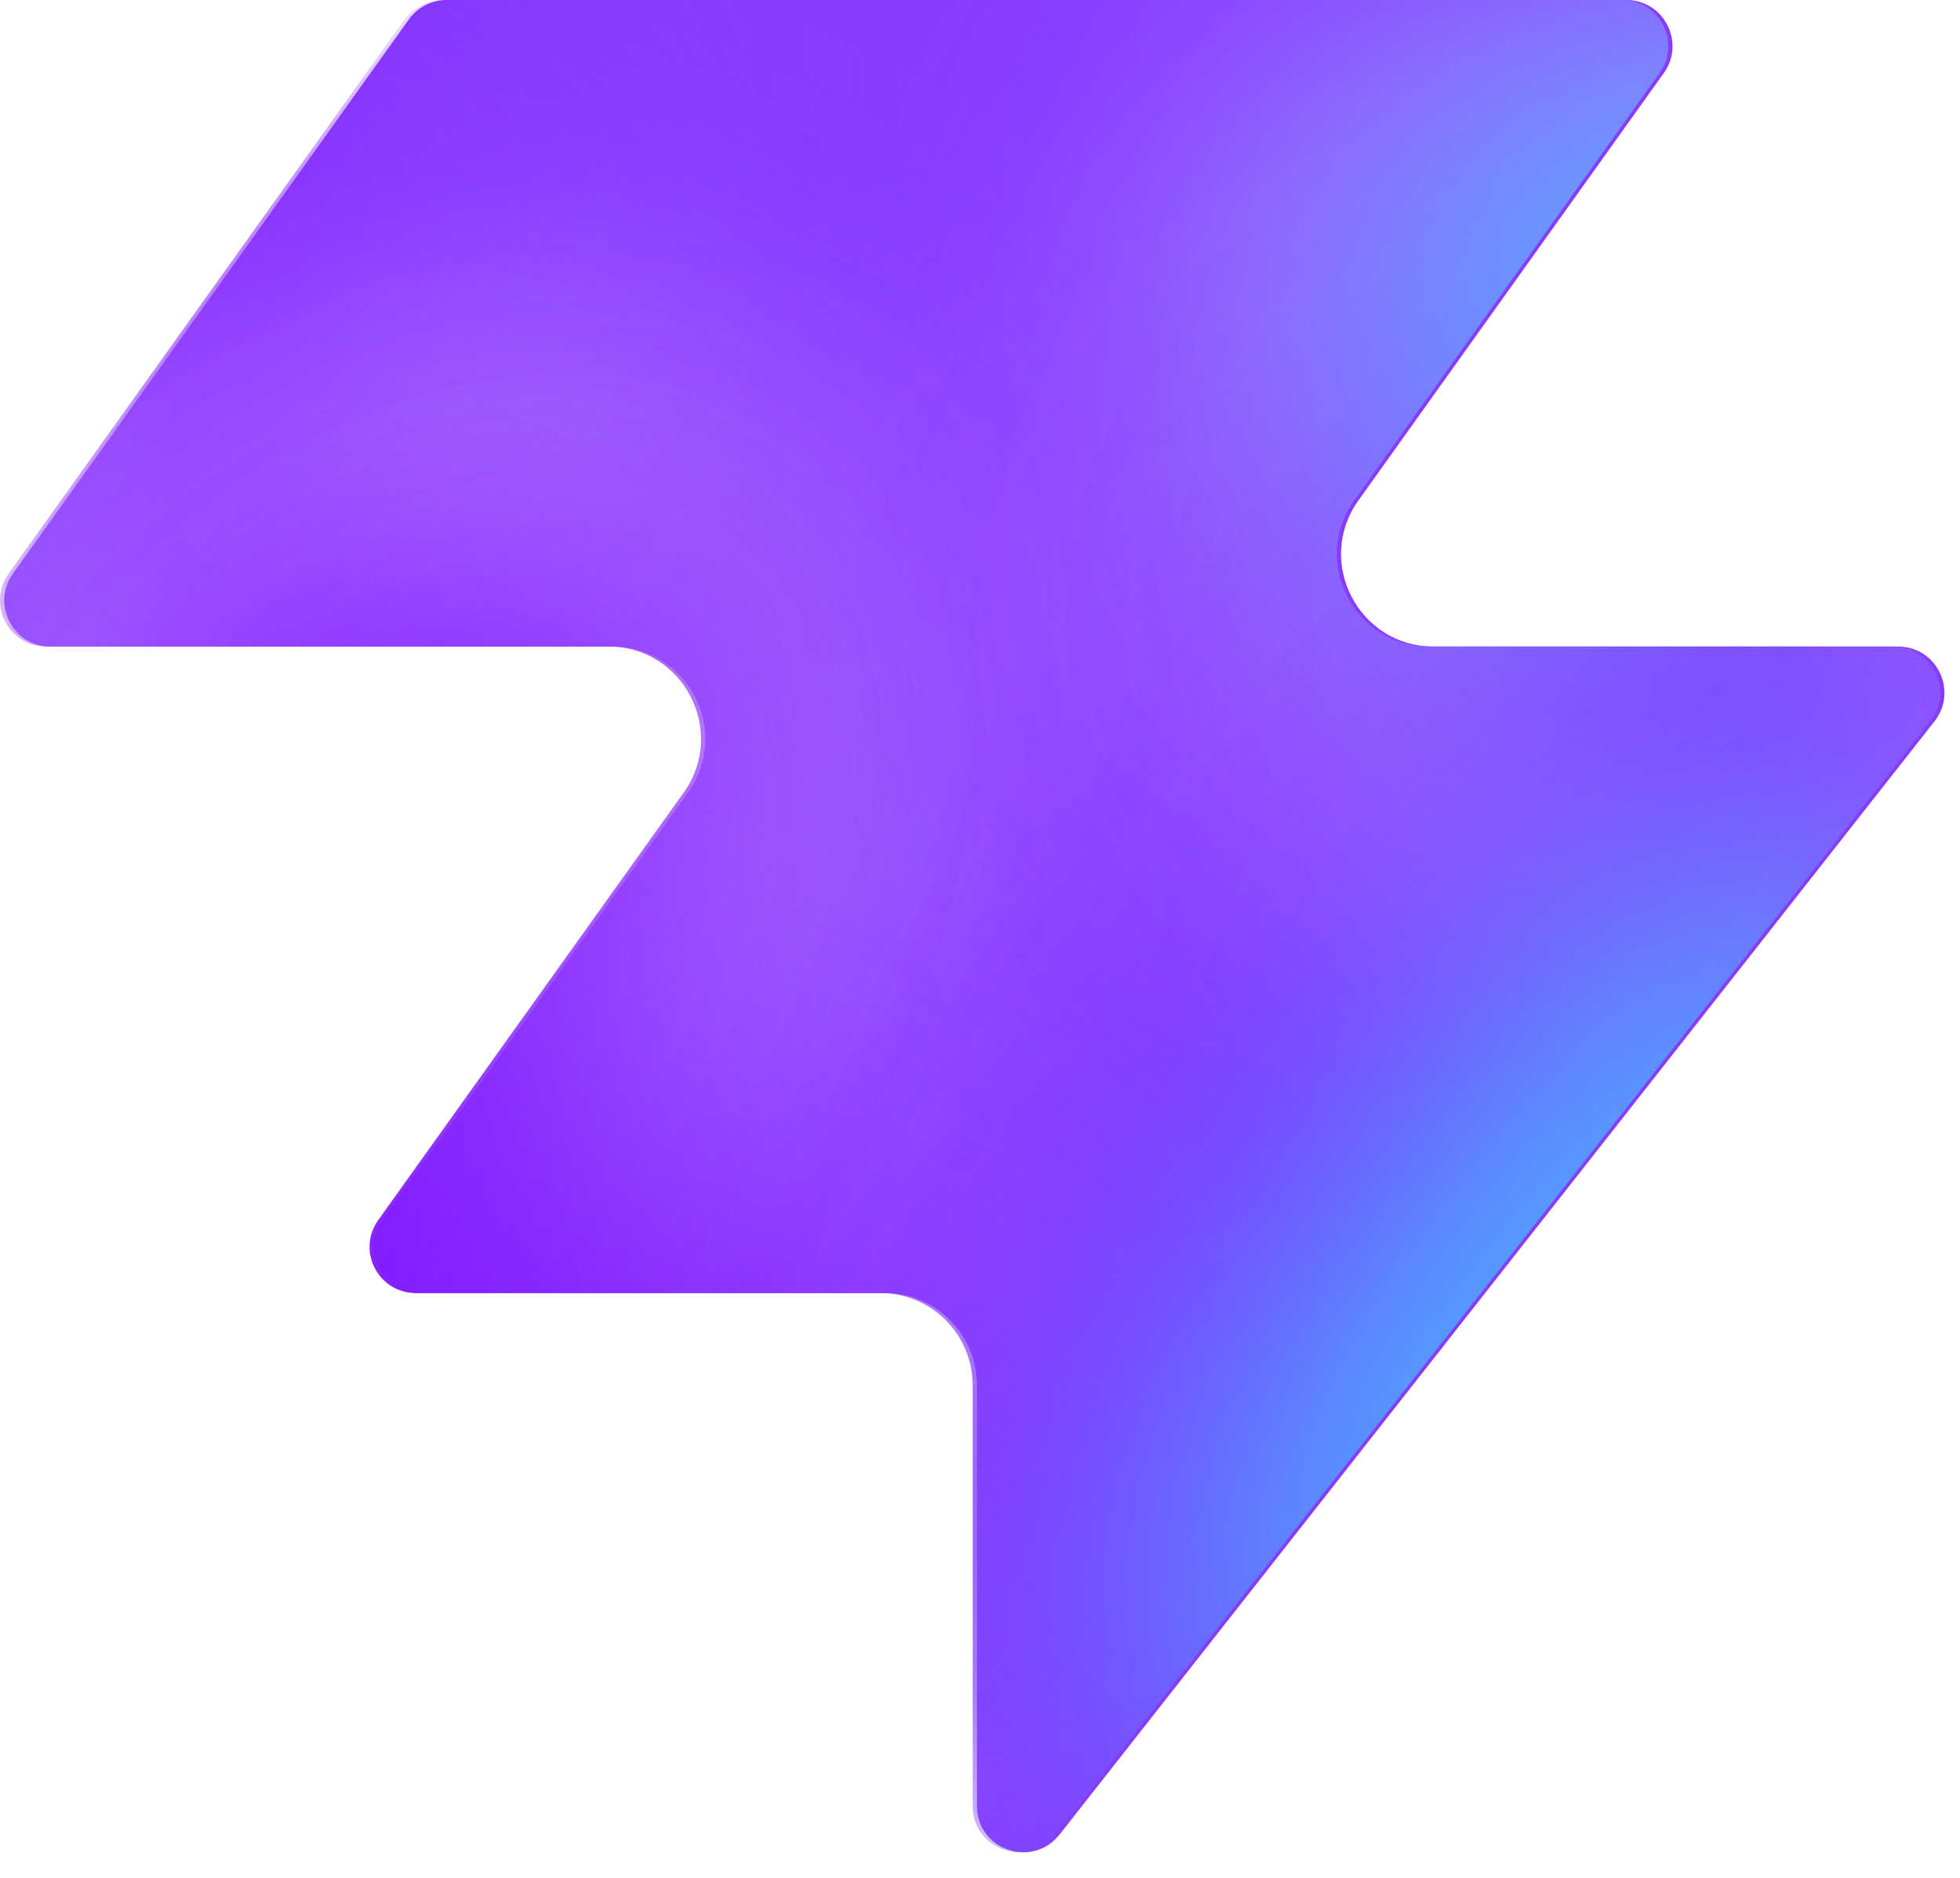
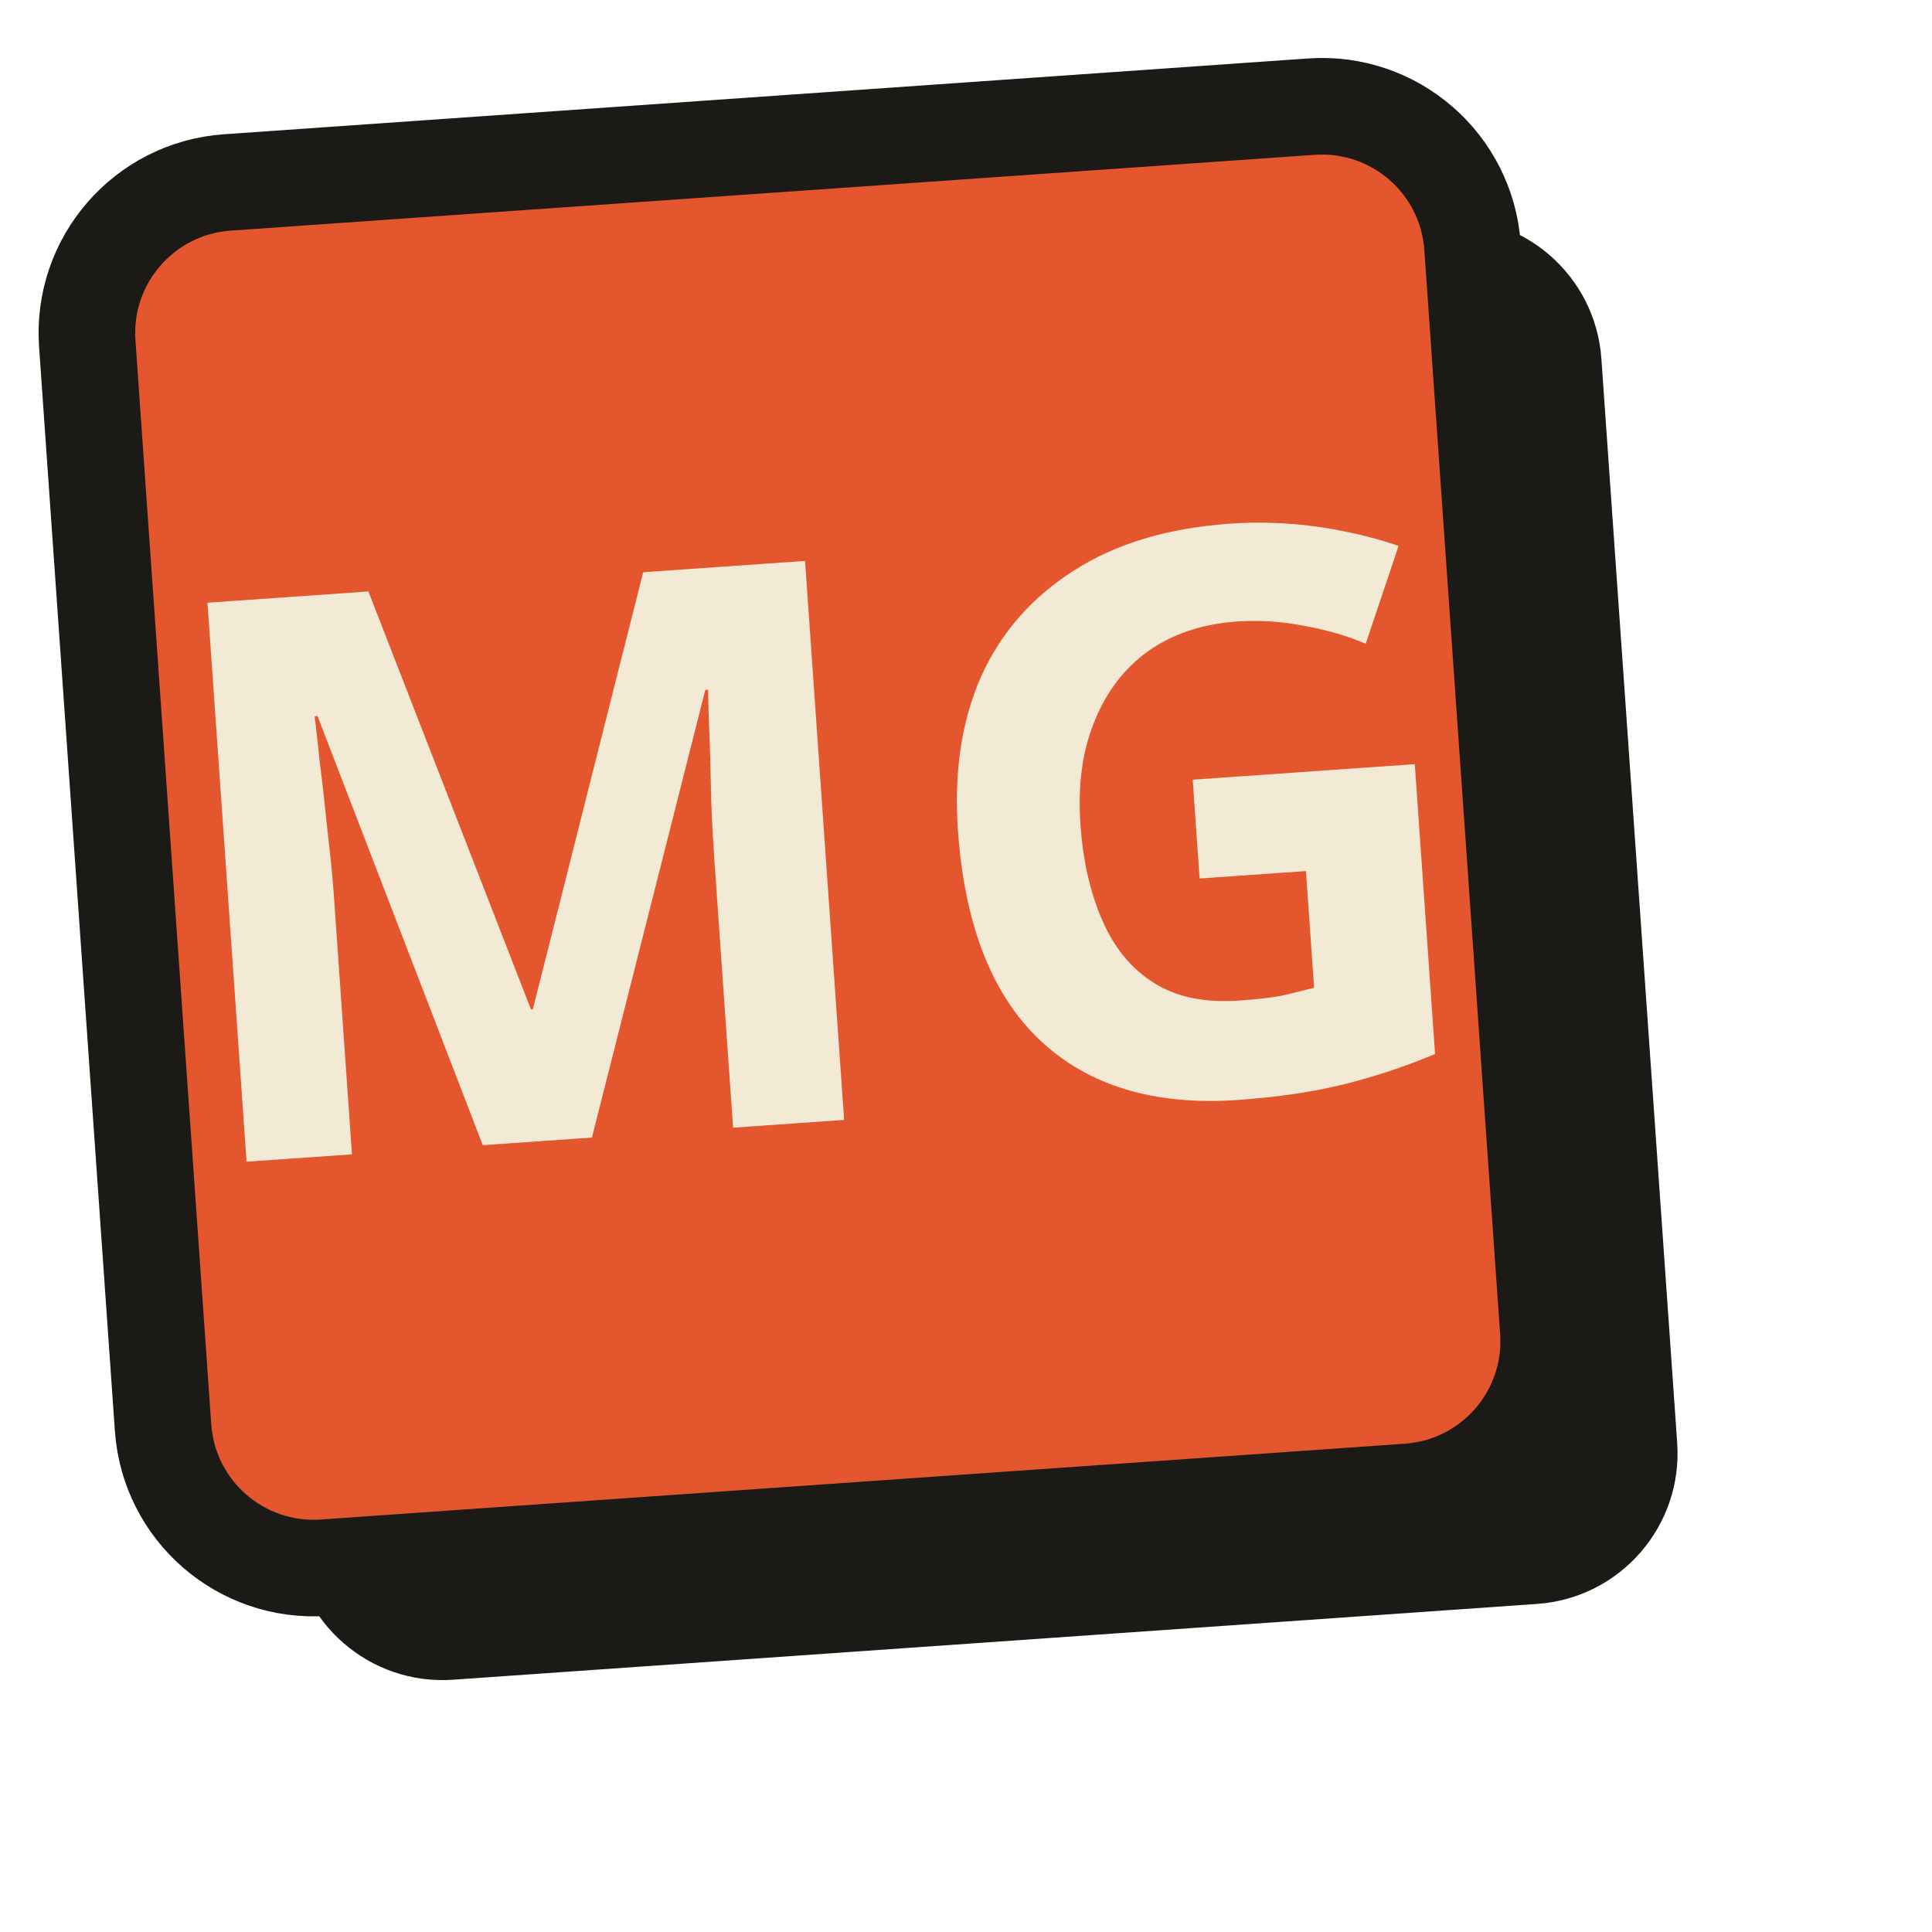
- <svg xmlns="http://www.w3.org/2000/svg" width="48" height="46" fill="none" viewBox="0 0 48 46">
-   <path fill="#863bff" d="M25.946 44.938c-.664.845-2.021.375-2.021-.698V33.937a2.26 2.26 0 0 0-2.262-2.262H10.287c-.92 0-1.456-1.04-.92-1.788l7.48-10.471c1.07-1.497 0-3.578-1.842-3.578H1.237c-.92 0-1.456-1.04-.92-1.788L10.013.474c.214-.297.556-.474.92-.474h28.894c.92 0 1.456 1.04.92 1.788l-7.48 10.471c-1.07 1.498 0 3.579 1.842 3.579h11.377c.943 0 1.473 1.088.89 1.83L25.947 44.94z" style="fill:#863bff;fill:color(display-p3 .525 .23 1);fill-opacity:1" />
-   <mask id="a" width="48" height="46" x="0" y="0" maskUnits="userSpaceOnUse" style="mask-type:alpha">
-     <path fill="#000" d="M25.842 44.938c-.664.844-2.021.375-2.021-.698V33.937a2.26 2.26 0 0 0-2.262-2.262H10.183c-.92 0-1.456-1.04-.92-1.788l7.48-10.471c1.07-1.498 0-3.579-1.842-3.579H1.133c-.92 0-1.456-1.04-.92-1.787L9.91.473c.214-.297.556-.474.92-.474h28.894c.92 0 1.456 1.04.92 1.788l-7.48 10.471c-1.07 1.498 0 3.578 1.842 3.578h11.377c.943 0 1.473 1.088.89 1.832L25.843 44.94z" style="fill:#000;fill-opacity:1" />
-   </mask>
-   <g mask="url(#a)">
-     <g filter="url(#b)">
-       <ellipse cx="5.508" cy="14.704" fill="#ede6ff" rx="5.508" ry="14.704" style="fill:#ede6ff;fill:color(display-p3 .927 .903 1);fill-opacity:1" transform="matrix(.00324 1 1 -.00324 -4.47 31.516)" />
-     </g>
-     <g filter="url(#c)">
-       <ellipse cx="10.399" cy="29.851" fill="#ede6ff" rx="10.399" ry="29.851" style="fill:#ede6ff;fill:color(display-p3 .927 .903 1);fill-opacity:1" transform="matrix(.00324 1 1 -.00324 -39.328 7.883)" />
-     </g>
-     <g filter="url(#d)">
-       <ellipse cx="5.508" cy="30.487" fill="#7e14ff" rx="5.508" ry="30.487" style="fill:#7e14ff;fill:color(display-p3 .492 .077 1);fill-opacity:1" transform="rotate(89.814 -25.913 -14.639)scale(1 -1)" />
-     </g>
-     <g filter="url(#e)">
-       <ellipse cx="5.508" cy="30.599" fill="#7e14ff" rx="5.508" ry="30.599" style="fill:#7e14ff;fill:color(display-p3 .492 .077 1);fill-opacity:1" transform="rotate(89.814 -32.644 -3.334)scale(1 -1)" />
-     </g>
-     <g filter="url(#f)">
-       <ellipse cx="5.508" cy="30.599" fill="#7e14ff" rx="5.508" ry="30.599" style="fill:#7e14ff;fill:color(display-p3 .492 .077 1);fill-opacity:1" transform="matrix(.00324 1 1 -.00324 -34.34 30.47)" />
-     </g>
-     <g filter="url(#g)">
-       <ellipse cx="14.072" cy="22.078" fill="#ede6ff" rx="14.072" ry="22.078" style="fill:#ede6ff;fill:color(display-p3 .927 .903 1);fill-opacity:1" transform="rotate(93.35 24.506 48.493)scale(-1 1)" />
-     </g>
-     <g filter="url(#h)">
-       <ellipse cx="3.47" cy="21.501" fill="#7e14ff" rx="3.47" ry="21.501" style="fill:#7e14ff;fill:color(display-p3 .492 .077 1);fill-opacity:1" transform="rotate(89.009 28.708 47.59)scale(-1 1)" />
-     </g>
-     <g filter="url(#i)">
-       <ellipse cx="3.47" cy="21.501" fill="#7e14ff" rx="3.47" ry="21.501" style="fill:#7e14ff;fill:color(display-p3 .492 .077 1);fill-opacity:1" transform="rotate(89.009 28.708 47.59)scale(-1 1)" />
-     </g>
-     <g filter="url(#j)">
-       <ellipse cx=".387" cy="8.972" fill="#7e14ff" rx="4.407" ry="29.108" style="fill:#7e14ff;fill:color(display-p3 .492 .077 1);fill-opacity:1" transform="rotate(39.51 .387 8.972)" />
-     </g>
-     <g filter="url(#k)">
-       <ellipse cx="47.523" cy="-6.092" fill="#7e14ff" rx="4.407" ry="29.108" style="fill:#7e14ff;fill:color(display-p3 .492 .077 1);fill-opacity:1" transform="rotate(37.892 47.523 -6.092)" />
-     </g>
-     <g filter="url(#l)">
-       <ellipse cx="41.412" cy="6.333" fill="#47bfff" rx="5.971" ry="9.665" style="fill:#47bfff;fill:color(display-p3 .28 .748 1);fill-opacity:1" transform="rotate(37.892 41.412 6.333)" />
-     </g>
-     <g filter="url(#m)">
-       <ellipse cx="-1.879" cy="38.332" fill="#7e14ff" rx="4.407" ry="29.108" style="fill:#7e14ff;fill:color(display-p3 .492 .077 1);fill-opacity:1" transform="rotate(37.892 -1.88 38.332)" />
-     </g>
-     <g filter="url(#n)">
-       <ellipse cx="-1.879" cy="38.332" fill="#7e14ff" rx="4.407" ry="29.108" style="fill:#7e14ff;fill:color(display-p3 .492 .077 1);fill-opacity:1" transform="rotate(37.892 -1.88 38.332)" />
-     </g>
-     <g filter="url(#o)">
-       <ellipse cx="35.651" cy="29.907" fill="#7e14ff" rx="4.407" ry="29.108" style="fill:#7e14ff;fill:color(display-p3 .492 .077 1);fill-opacity:1" transform="rotate(37.892 35.651 29.907)" />
-     </g>
-     <g filter="url(#p)">
-       <ellipse cx="38.418" cy="32.4" fill="#47bfff" rx="5.971" ry="15.297" style="fill:#47bfff;fill:color(display-p3 .28 .748 1);fill-opacity:1" transform="rotate(37.892 38.418 32.4)" />
-     </g>
+ <svg xmlns="http://www.w3.org/2000/svg" width="32" height="32" viewBox="0 0 32 32" fill="none">
+   <g transform="rotate(-4 16 16)">
+     <rect x="4.2" y="4.2" width="23" height="23" rx="2.5" fill="#1b1a17" />
+     <rect x="2.2" y="2.2" width="23" height="23" rx="2.5" fill="#e4572e" stroke="#1b1a17" stroke-width="1.6" />
+     <text x="13.7" y="18.4" text-anchor="middle" font-family="Anton, Impact, 'Arial Black', 'Segoe UI', sans-serif" font-size="13" font-weight="900" letter-spacing="0.3" fill="#f3ead6">MG</text>
  </g>
-   <defs>
-     <filter id="b" width="60.045" height="41.654" x="-19.77" y="16.149" color-interpolation-filters="sRGB" filterUnits="userSpaceOnUse">
-       <feFlood flood-opacity="0" result="BackgroundImageFix" />
-       <feBlend in="SourceGraphic" in2="BackgroundImageFix" result="shape" />
-       <feGaussianBlur result="effect1_foregroundBlur_2002_17158" stdDeviation="7.659" />
-     </filter>
-     <filter id="c" width="90.34" height="51.437" x="-54.613" y="-7.533" color-interpolation-filters="sRGB" filterUnits="userSpaceOnUse">
-       <feFlood flood-opacity="0" result="BackgroundImageFix" />
-       <feBlend in="SourceGraphic" in2="BackgroundImageFix" result="shape" />
-       <feGaussianBlur result="effect1_foregroundBlur_2002_17158" stdDeviation="7.659" />
-     </filter>
-     <filter id="d" width="79.355" height="29.4" x="-49.64" y="2.03" color-interpolation-filters="sRGB" filterUnits="userSpaceOnUse">
-       <feFlood flood-opacity="0" result="BackgroundImageFix" />
-       <feBlend in="SourceGraphic" in2="BackgroundImageFix" result="shape" />
-       <feGaussianBlur result="effect1_foregroundBlur_2002_17158" stdDeviation="4.596" />
-     </filter>
-     <filter id="e" width="79.579" height="29.4" x="-45.045" y="20.029" color-interpolation-filters="sRGB" filterUnits="userSpaceOnUse">
-       <feFlood flood-opacity="0" result="BackgroundImageFix" />
-       <feBlend in="SourceGraphic" in2="BackgroundImageFix" result="shape" />
-       <feGaussianBlur result="effect1_foregroundBlur_2002_17158" stdDeviation="4.596" />
-     </filter>
-     <filter id="f" width="79.579" height="29.4" x="-43.513" y="21.178" color-interpolation-filters="sRGB" filterUnits="userSpaceOnUse">
-       <feFlood flood-opacity="0" result="BackgroundImageFix" />
-       <feBlend in="SourceGraphic" in2="BackgroundImageFix" result="shape" />
-       <feGaussianBlur result="effect1_foregroundBlur_2002_17158" stdDeviation="4.596" />
-     </filter>
-     <filter id="g" width="74.749" height="58.852" x="15.756" y="-17.901" color-interpolation-filters="sRGB" filterUnits="userSpaceOnUse">
-       <feFlood flood-opacity="0" result="BackgroundImageFix" />
-       <feBlend in="SourceGraphic" in2="BackgroundImageFix" result="shape" />
-       <feGaussianBlur result="effect1_foregroundBlur_2002_17158" stdDeviation="7.659" />
-     </filter>
-     <filter id="h" width="61.377" height="25.362" x="23.548" y="2.284" color-interpolation-filters="sRGB" filterUnits="userSpaceOnUse">
-       <feFlood flood-opacity="0" result="BackgroundImageFix" />
-       <feBlend in="SourceGraphic" in2="BackgroundImageFix" result="shape" />
-       <feGaussianBlur result="effect1_foregroundBlur_2002_17158" stdDeviation="4.596" />
-     </filter>
-     <filter id="i" width="61.377" height="25.362" x="23.548" y="2.284" color-interpolation-filters="sRGB" filterUnits="userSpaceOnUse">
-       <feFlood flood-opacity="0" result="BackgroundImageFix" />
-       <feBlend in="SourceGraphic" in2="BackgroundImageFix" result="shape" />
-       <feGaussianBlur result="effect1_foregroundBlur_2002_17158" stdDeviation="4.596" />
-     </filter>
-     <filter id="j" width="56.045" height="63.649" x="-27.636" y="-22.853" color-interpolation-filters="sRGB" filterUnits="userSpaceOnUse">
-       <feFlood flood-opacity="0" result="BackgroundImageFix" />
-       <feBlend in="SourceGraphic" in2="BackgroundImageFix" result="shape" />
-       <feGaussianBlur result="effect1_foregroundBlur_2002_17158" stdDeviation="4.596" />
-     </filter>
-     <filter id="k" width="54.814" height="64.646" x="20.116" y="-38.415" color-interpolation-filters="sRGB" filterUnits="userSpaceOnUse">
-       <feFlood flood-opacity="0" result="BackgroundImageFix" />
-       <feBlend in="SourceGraphic" in2="BackgroundImageFix" result="shape" />
-       <feGaussianBlur result="effect1_foregroundBlur_2002_17158" stdDeviation="4.596" />
-     </filter>
-     <filter id="l" width="33.541" height="35.313" x="24.641" y="-11.323" color-interpolation-filters="sRGB" filterUnits="userSpaceOnUse">
-       <feFlood flood-opacity="0" result="BackgroundImageFix" />
-       <feBlend in="SourceGraphic" in2="BackgroundImageFix" result="shape" />
-       <feGaussianBlur result="effect1_foregroundBlur_2002_17158" stdDeviation="4.596" />
-     </filter>
-     <filter id="m" width="54.814" height="64.646" x="-29.286" y="6.009" color-interpolation-filters="sRGB" filterUnits="userSpaceOnUse">
-       <feFlood flood-opacity="0" result="BackgroundImageFix" />
-       <feBlend in="SourceGraphic" in2="BackgroundImageFix" result="shape" />
-       <feGaussianBlur result="effect1_foregroundBlur_2002_17158" stdDeviation="4.596" />
-     </filter>
-     <filter id="n" width="54.814" height="64.646" x="-29.286" y="6.009" color-interpolation-filters="sRGB" filterUnits="userSpaceOnUse">
-       <feFlood flood-opacity="0" result="BackgroundImageFix" />
-       <feBlend in="SourceGraphic" in2="BackgroundImageFix" result="shape" />
-       <feGaussianBlur result="effect1_foregroundBlur_2002_17158" stdDeviation="4.596" />
-     </filter>
-     <filter id="o" width="54.814" height="64.646" x="8.244" y="-2.416" color-interpolation-filters="sRGB" filterUnits="userSpaceOnUse">
-       <feFlood flood-opacity="0" result="BackgroundImageFix" />
-       <feBlend in="SourceGraphic" in2="BackgroundImageFix" result="shape" />
-       <feGaussianBlur result="effect1_foregroundBlur_2002_17158" stdDeviation="4.596" />
-     </filter>
-     <filter id="p" width="39.409" height="43.623" x="18.713" y="10.588" color-interpolation-filters="sRGB" filterUnits="userSpaceOnUse">
-       <feFlood flood-opacity="0" result="BackgroundImageFix" />
-       <feBlend in="SourceGraphic" in2="BackgroundImageFix" result="shape" />
-       <feGaussianBlur result="effect1_foregroundBlur_2002_17158" stdDeviation="4.596" />
-     </filter>
-   </defs>
</svg>
